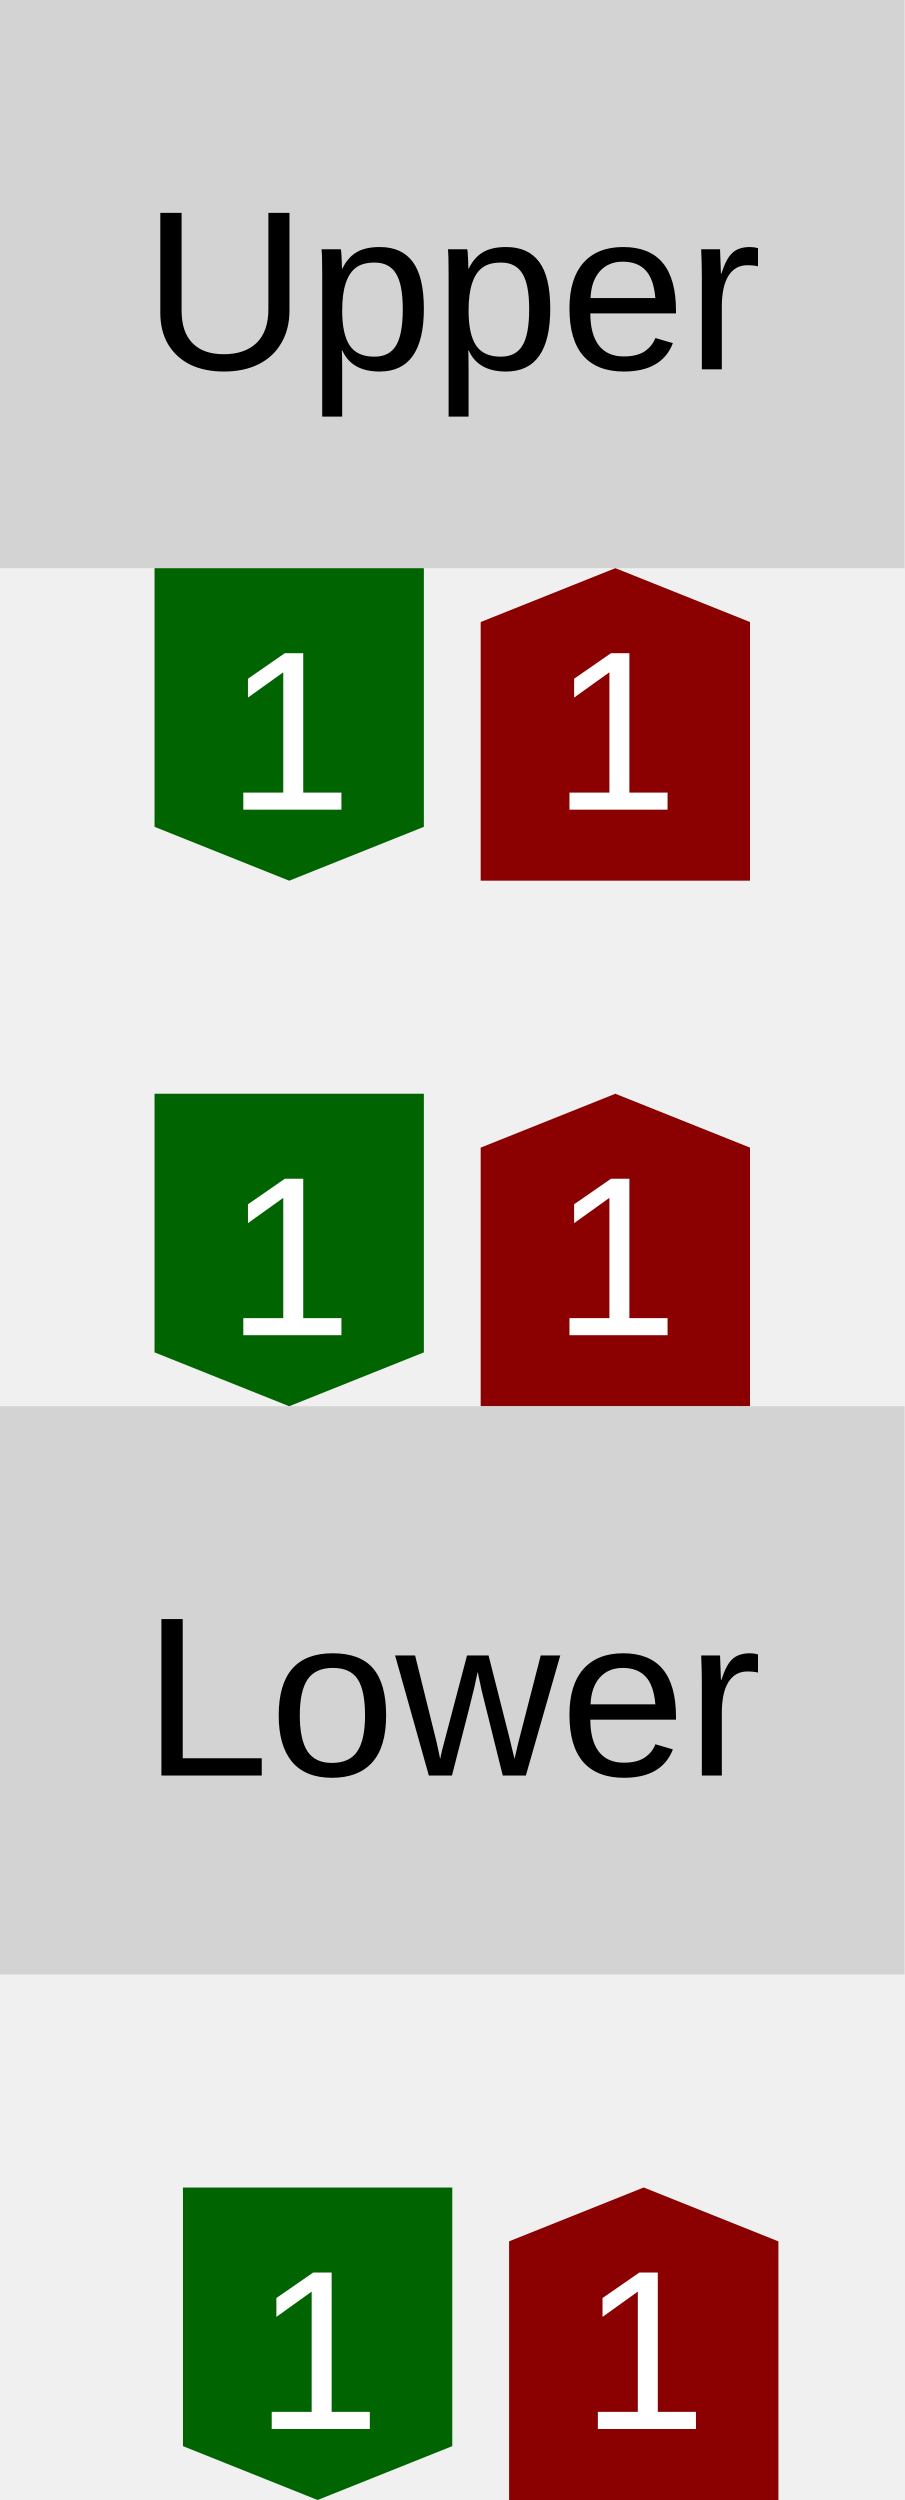
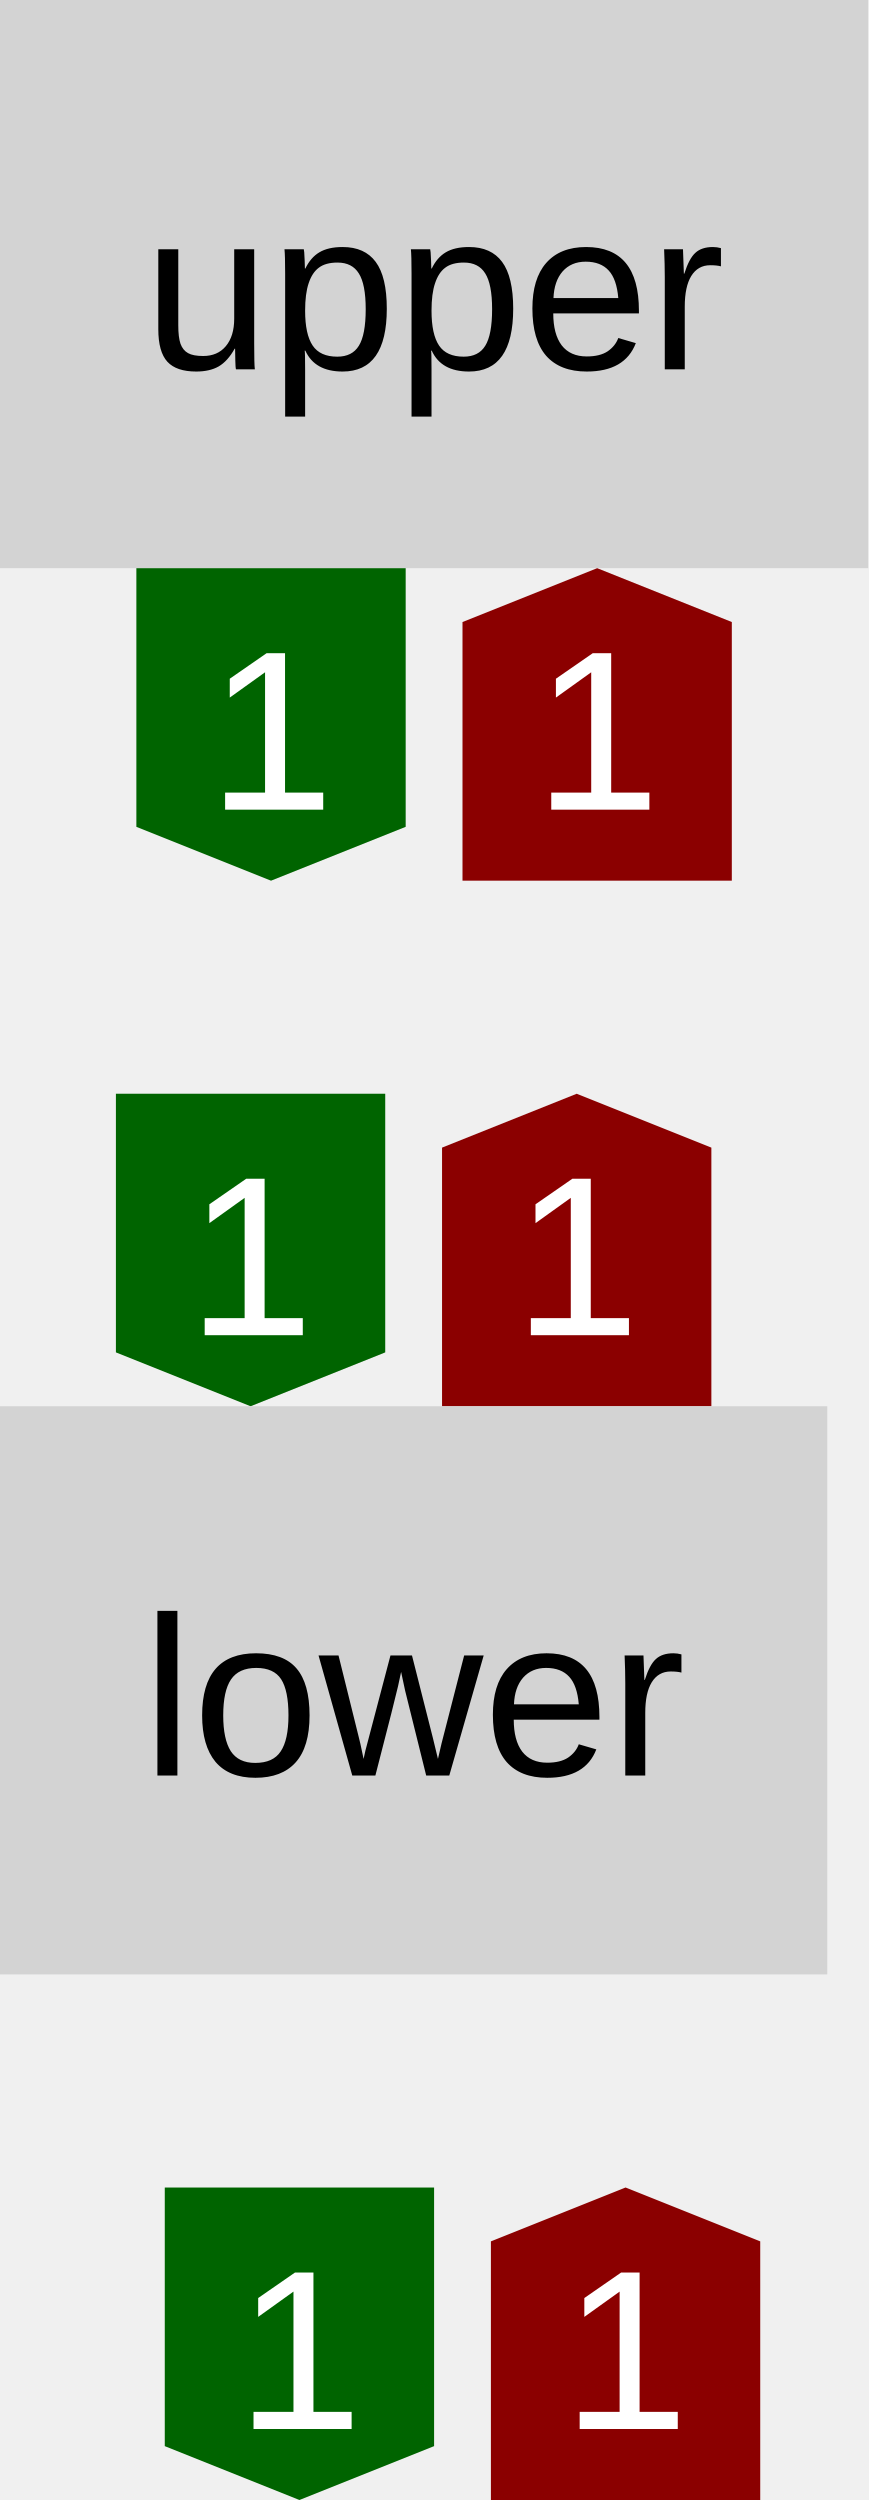
- <svg xmlns="http://www.w3.org/2000/svg" height="176" width="63.68">
+ <svg xmlns="http://www.w3.org/2000/svg" height="176" width="61.12">
  <defs>
    <style type="text/css">text{font-family:arial;font-size:16px;text-anchor:middle}g.item rect{fill:lightgray}g.item text{fill:black}g.dependency text{fill:white}</style>
  </defs>
  <symbol id="down-arrow" preserveAspectRatio="xMidYMax slice" viewBox="0,0,1,1">
    <polygon fill="darkgreen" points="0,0.8 0,0 1,0 1,0.8 0.5,1" />
  </symbol>
  <symbol id="right-arrow" preserveAspectRatio="xMaxYMid slice" viewBox="0,0,1,1">
    <polygon fill="darkred" points="0.8,0 0,0 0,1 0.8,1 1,0.5" />
  </symbol>
  <symbol id="up-arrow" preserveAspectRatio="xMidYMin slice" viewBox="0,0,1,1">
    <polygon fill="darkred" points="0,0.2 0,1 1,1 1,0.2 0.5,0" />
  </symbol>
  <g class="item">
-     <rect height="40" width="63.68" />
-     <text x="31.84" y="26">Upper</text>
+     <rect height="40" width="61.12" />
+     <text x="30.56" y="26">upper</text>
  </g>
  <g class="dependency">
-     <use href="#down-arrow" height="22" width="18.96" x="10.88" y="40" />
-     <text x="20.36" y="57">1</text>
+     <use href="#down-arrow" height="22" width="18.96" x="9.6" y="40" />
+     <text x="19.08" y="57">1</text>
  </g>
  <g class="dependency">
-     <use href="#up-arrow" height="22" width="18.96" x="33.84" y="40" />
-     <text x="43.32" y="57">1</text>
+     <use href="#up-arrow" height="22" width="18.96" x="32.56" y="40" />
+     <text x="42.04" y="57">1</text>
  </g>
  <g class="dependency">
-     <use href="#down-arrow" height="22" width="18.96" x="10.88" y="77" />
-     <text x="20.36" y="94">1</text>
+     <use href="#down-arrow" height="22" width="18.96" x="8.16" y="77" />
+     <text x="17.64" y="94">1</text>
  </g>
  <g class="dependency">
-     <use href="#up-arrow" height="22" width="18.96" x="33.84" y="77" />
-     <text x="43.32" y="94">1</text>
+     <use href="#up-arrow" height="22" width="18.96" x="31.12" y="77" />
+     <text x="40.6" y="94">1</text>
  </g>
  <g class="item">
-     <rect height="40" width="63.68" y="99" />
-     <text x="31.84" y="125">Lower</text>
+     <rect height="40" width="58.24" y="99" />
+     <text x="29.12" y="125">lower</text>
  </g>
  <g class="dependency">
-     <use href="#down-arrow" height="22" width="18.96" x="12.88" y="154" />
-     <text x="22.36" y="171">1</text>
+     <use href="#down-arrow" height="22" width="18.96" x="11.6" y="154" />
+     <text x="21.08" y="171">1</text>
  </g>
  <g class="dependency">
-     <use href="#up-arrow" height="22" width="18.96" x="35.84" y="154" />
-     <text x="45.32" y="171">1</text>
+     <use href="#up-arrow" height="22" width="18.96" x="34.56" y="154" />
+     <text x="44.04" y="171">1</text>
  </g>
</svg>
